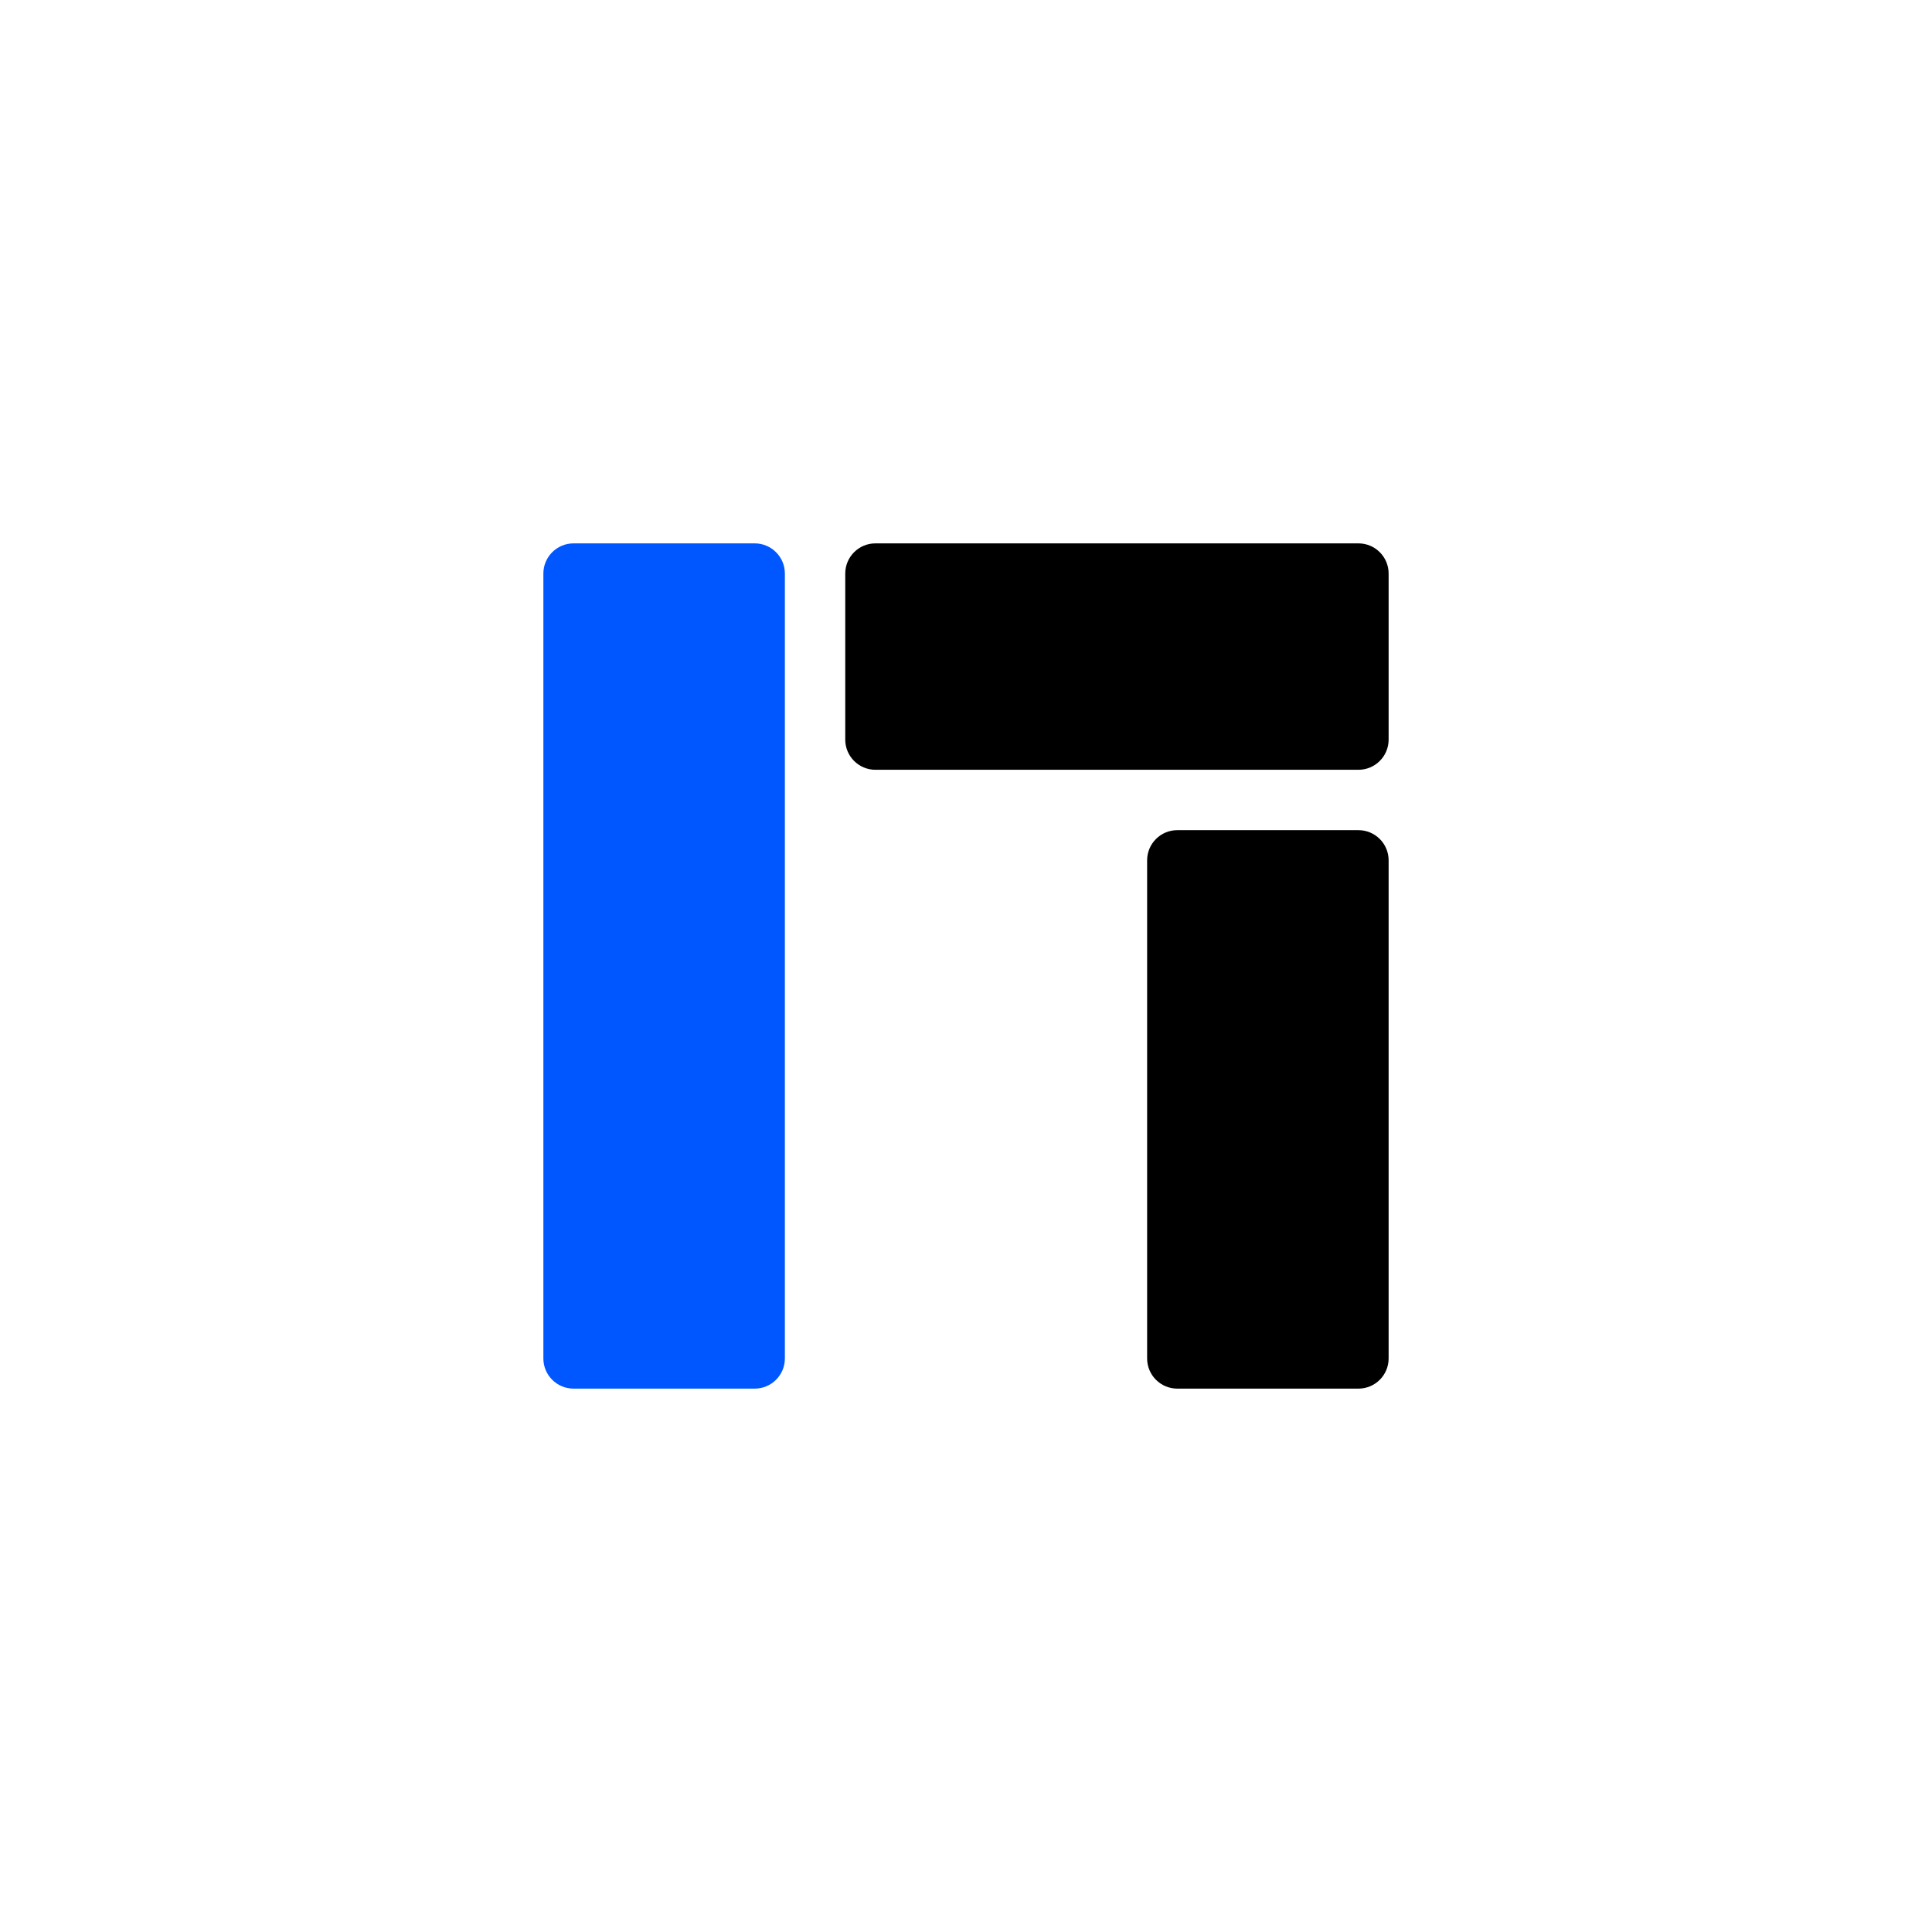
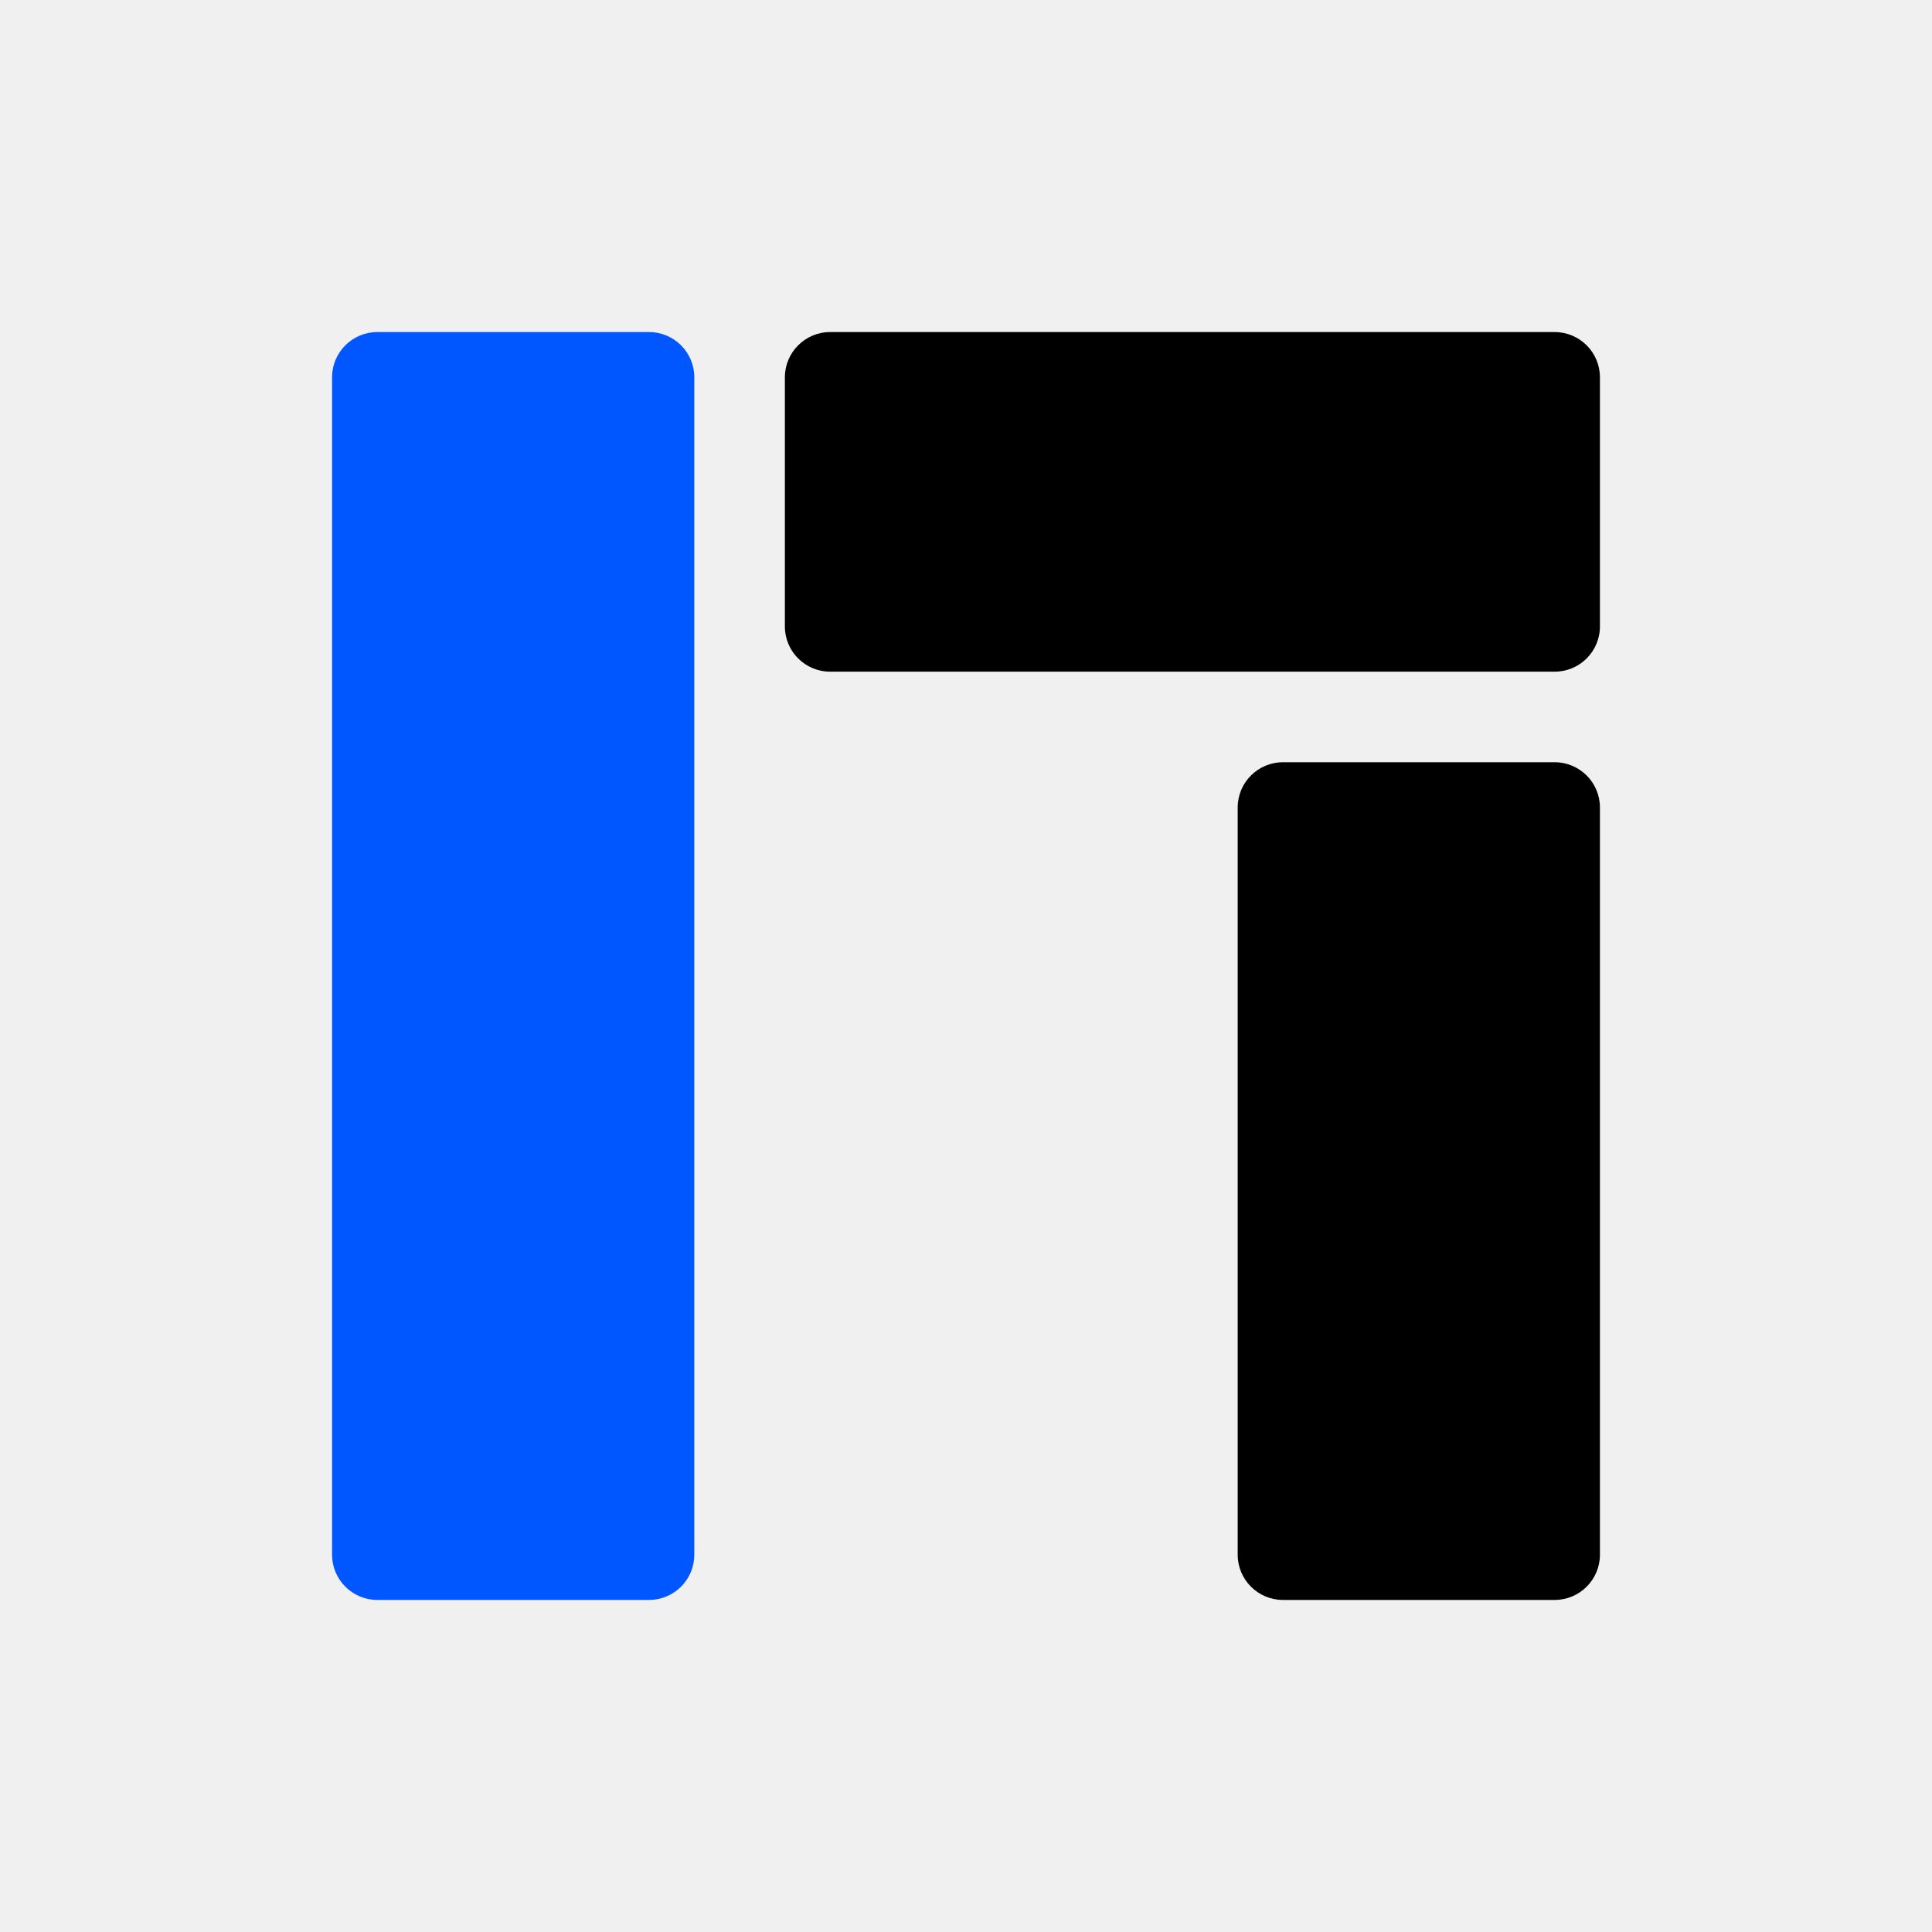
- <svg xmlns="http://www.w3.org/2000/svg" width="360" height="360" fill="none">
+ <svg xmlns="http://www.w3.org/2000/svg" width="360" height="360" viewBox="0 0 360 360" fill="none">
  <style>
      .Bg {
        fill: #fff;
      }

      .Mark {
        fill: #000;
      }

      @media (prefers-color-scheme: dark) {
        .Bg {
          fill: #000;
        }

        .Mark {
          fill: #fff;
        }
      }
  </style>
-   <path class="Bg" d="M0 0h360v360H0z" />
-   <path d="M140.625 101.25h-33.75a5.624 5.624 0 00-5.625 5.625v146.25a5.624 5.624 0 005.625 5.625h33.75a5.624 5.624 0 005.625-5.625v-146.25a5.624 5.624 0 00-5.625-5.625z" fill="#0057FF" />
-   <path class="Mark" d="M253.125 154.688h-33.75a5.624 5.624 0 00-5.625 5.624v92.813a5.624 5.624 0 005.625 5.625h33.75a5.624 5.624 0 005.625-5.625v-92.813a5.624 5.624 0 00-5.625-5.624zM253.125 101.25h-90a5.624 5.624 0 00-5.625 5.625v30.937a5.625 5.625 0 005.625 5.626h90a5.625 5.625 0 005.625-5.626v-30.937a5.624 5.624 0 00-5.625-5.625z" />
+   <path d="M120.938 61.875H70.312C65.653 61.875 61.875 65.653 61.875 70.312V289.688C61.875 294.347 65.653 298.125 70.312 298.125H120.938C125.597 298.125 129.375 294.347 129.375 289.688V70.312C129.375 65.653 125.597 61.875 120.938 61.875Z" fill="#0057FF" />
+   <path class="Mark" d="M289.688 142.031H239.062C234.403 142.031 230.625 145.809 230.625 150.469V289.688C230.625 294.347 234.403 298.125 239.062 298.125H289.688C294.347 298.125 298.125 294.347 298.125 289.688V150.469C298.125 145.809 294.347 142.031 289.688 142.031Z" fill="black" />
+   <path class="Mark" d="M289.688 61.875H154.688C150.028 61.875 146.25 65.653 146.25 70.312V116.719C146.25 121.379 150.028 125.156 154.688 125.156H289.688C294.347 125.156 298.125 121.379 298.125 116.719V70.312C298.125 65.653 294.347 61.875 289.688 61.875Z" fill="black" />
</svg>
